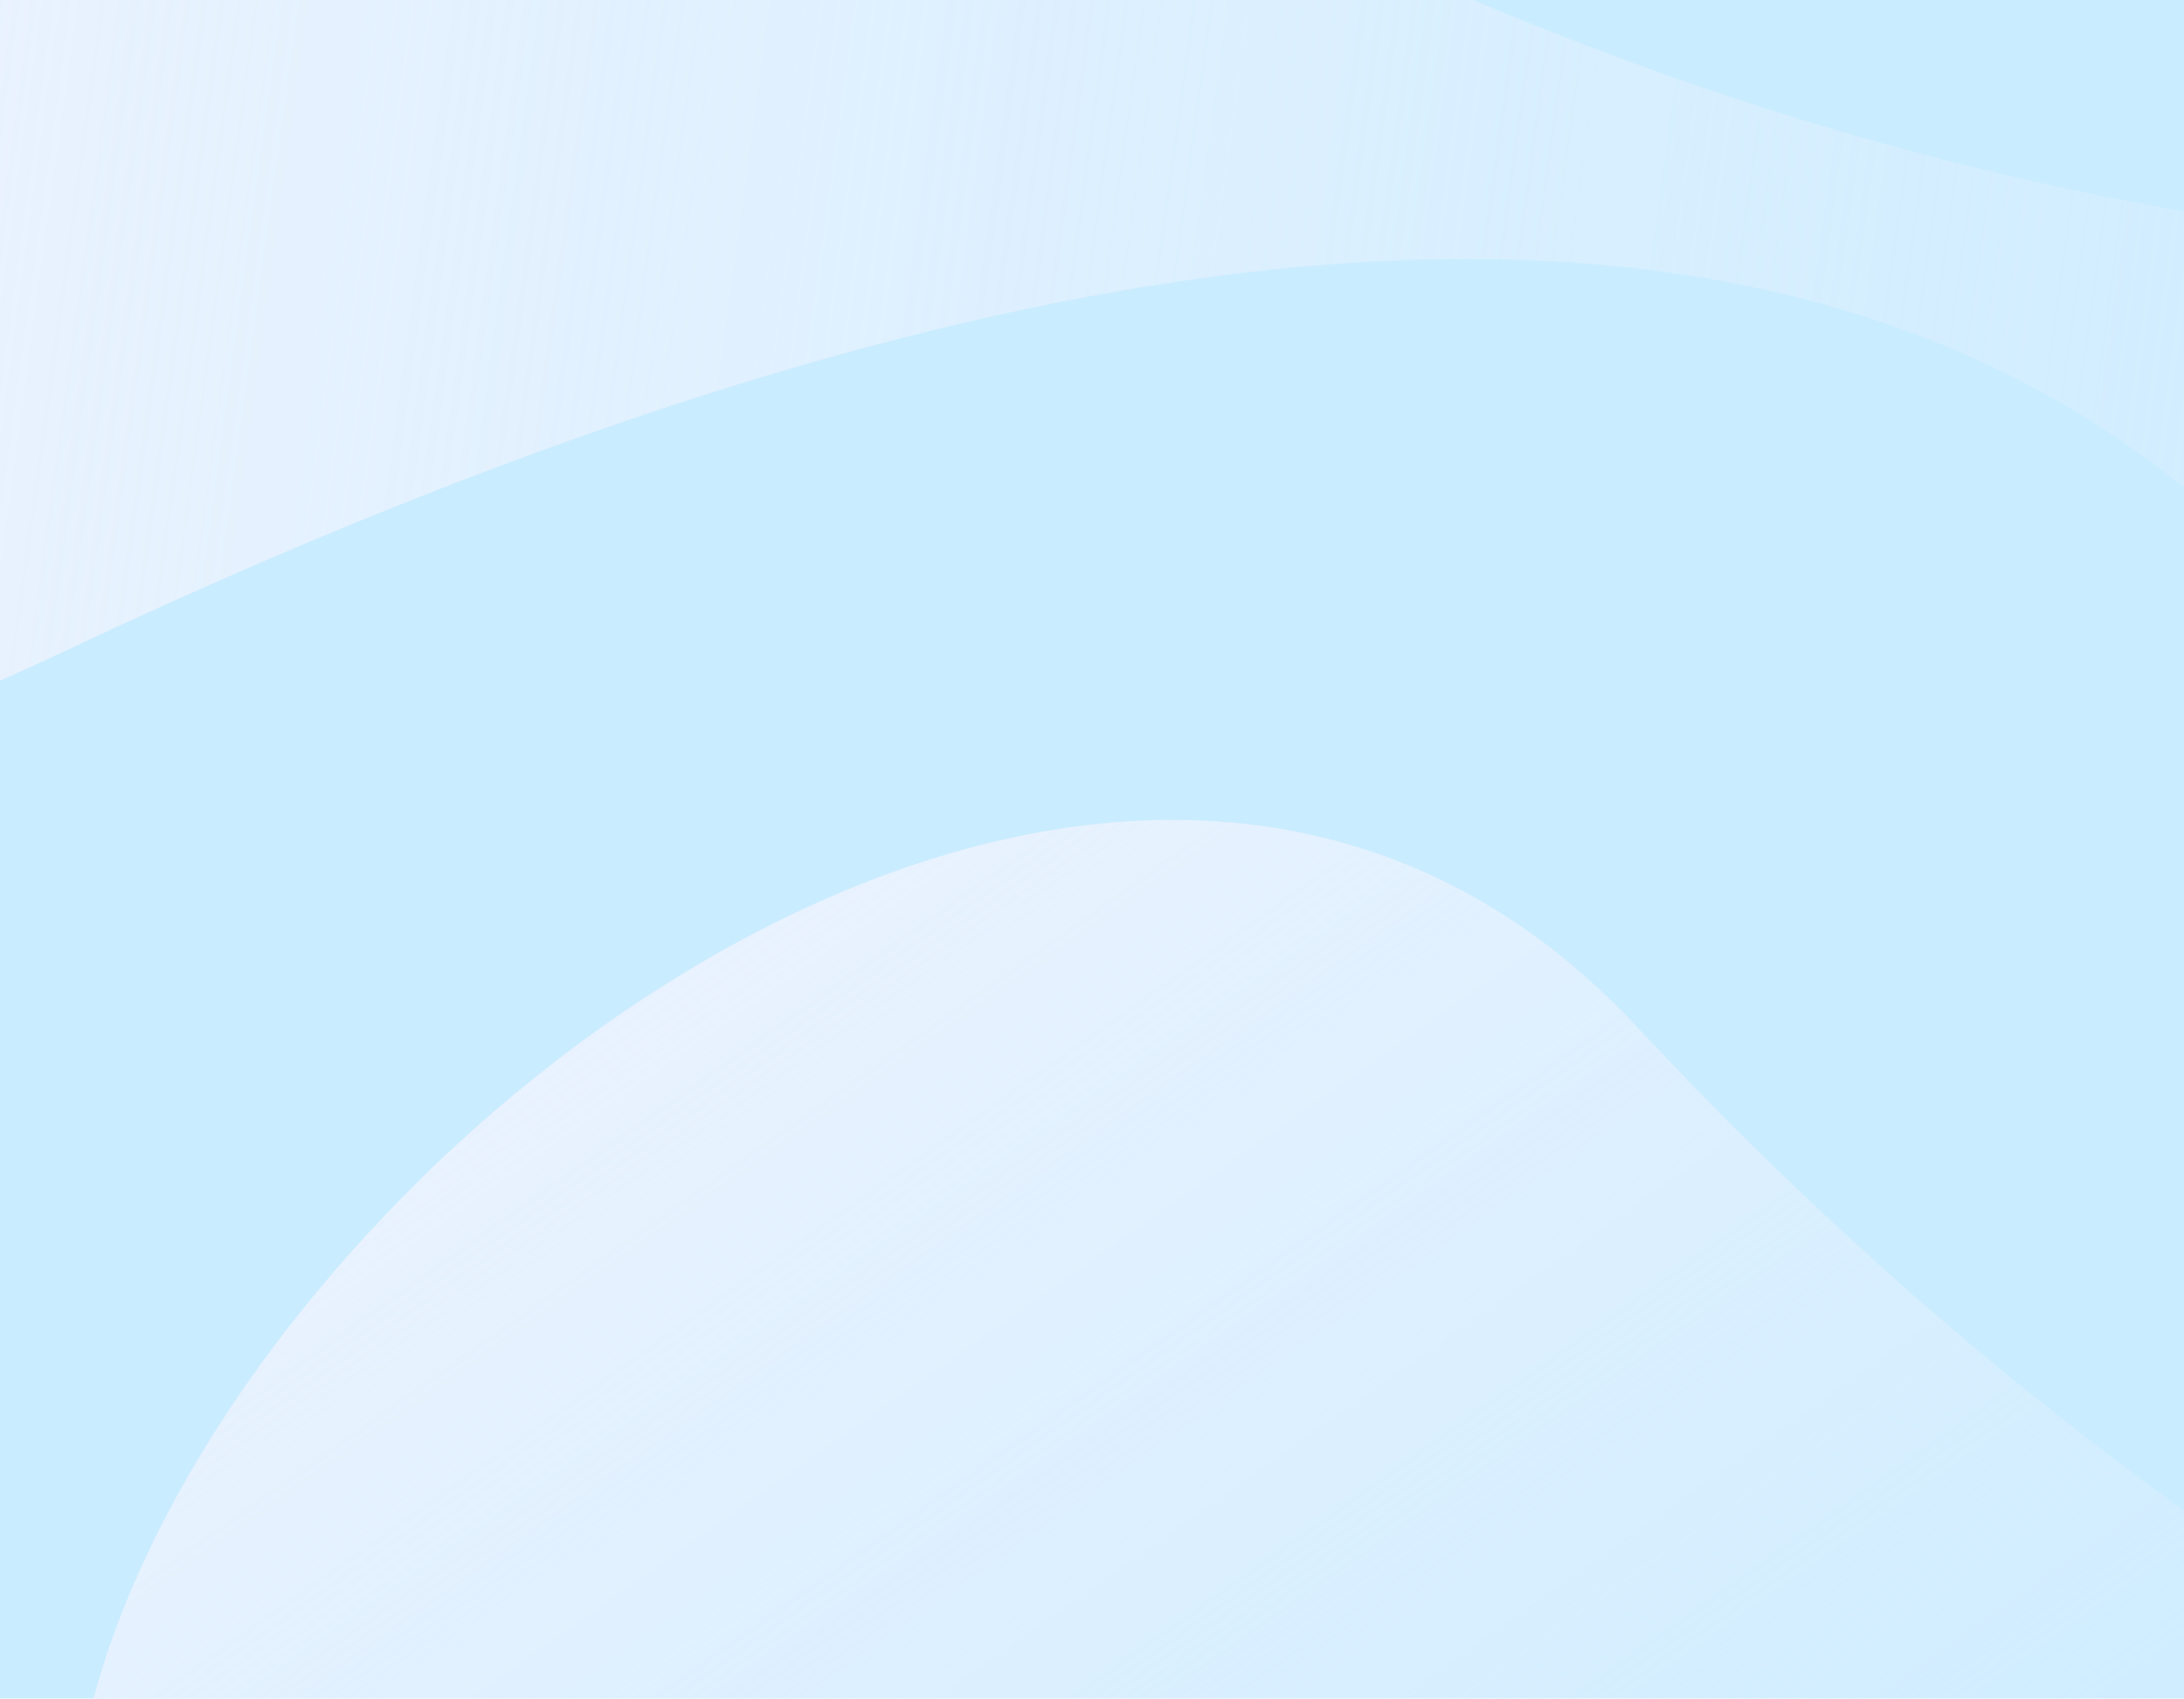
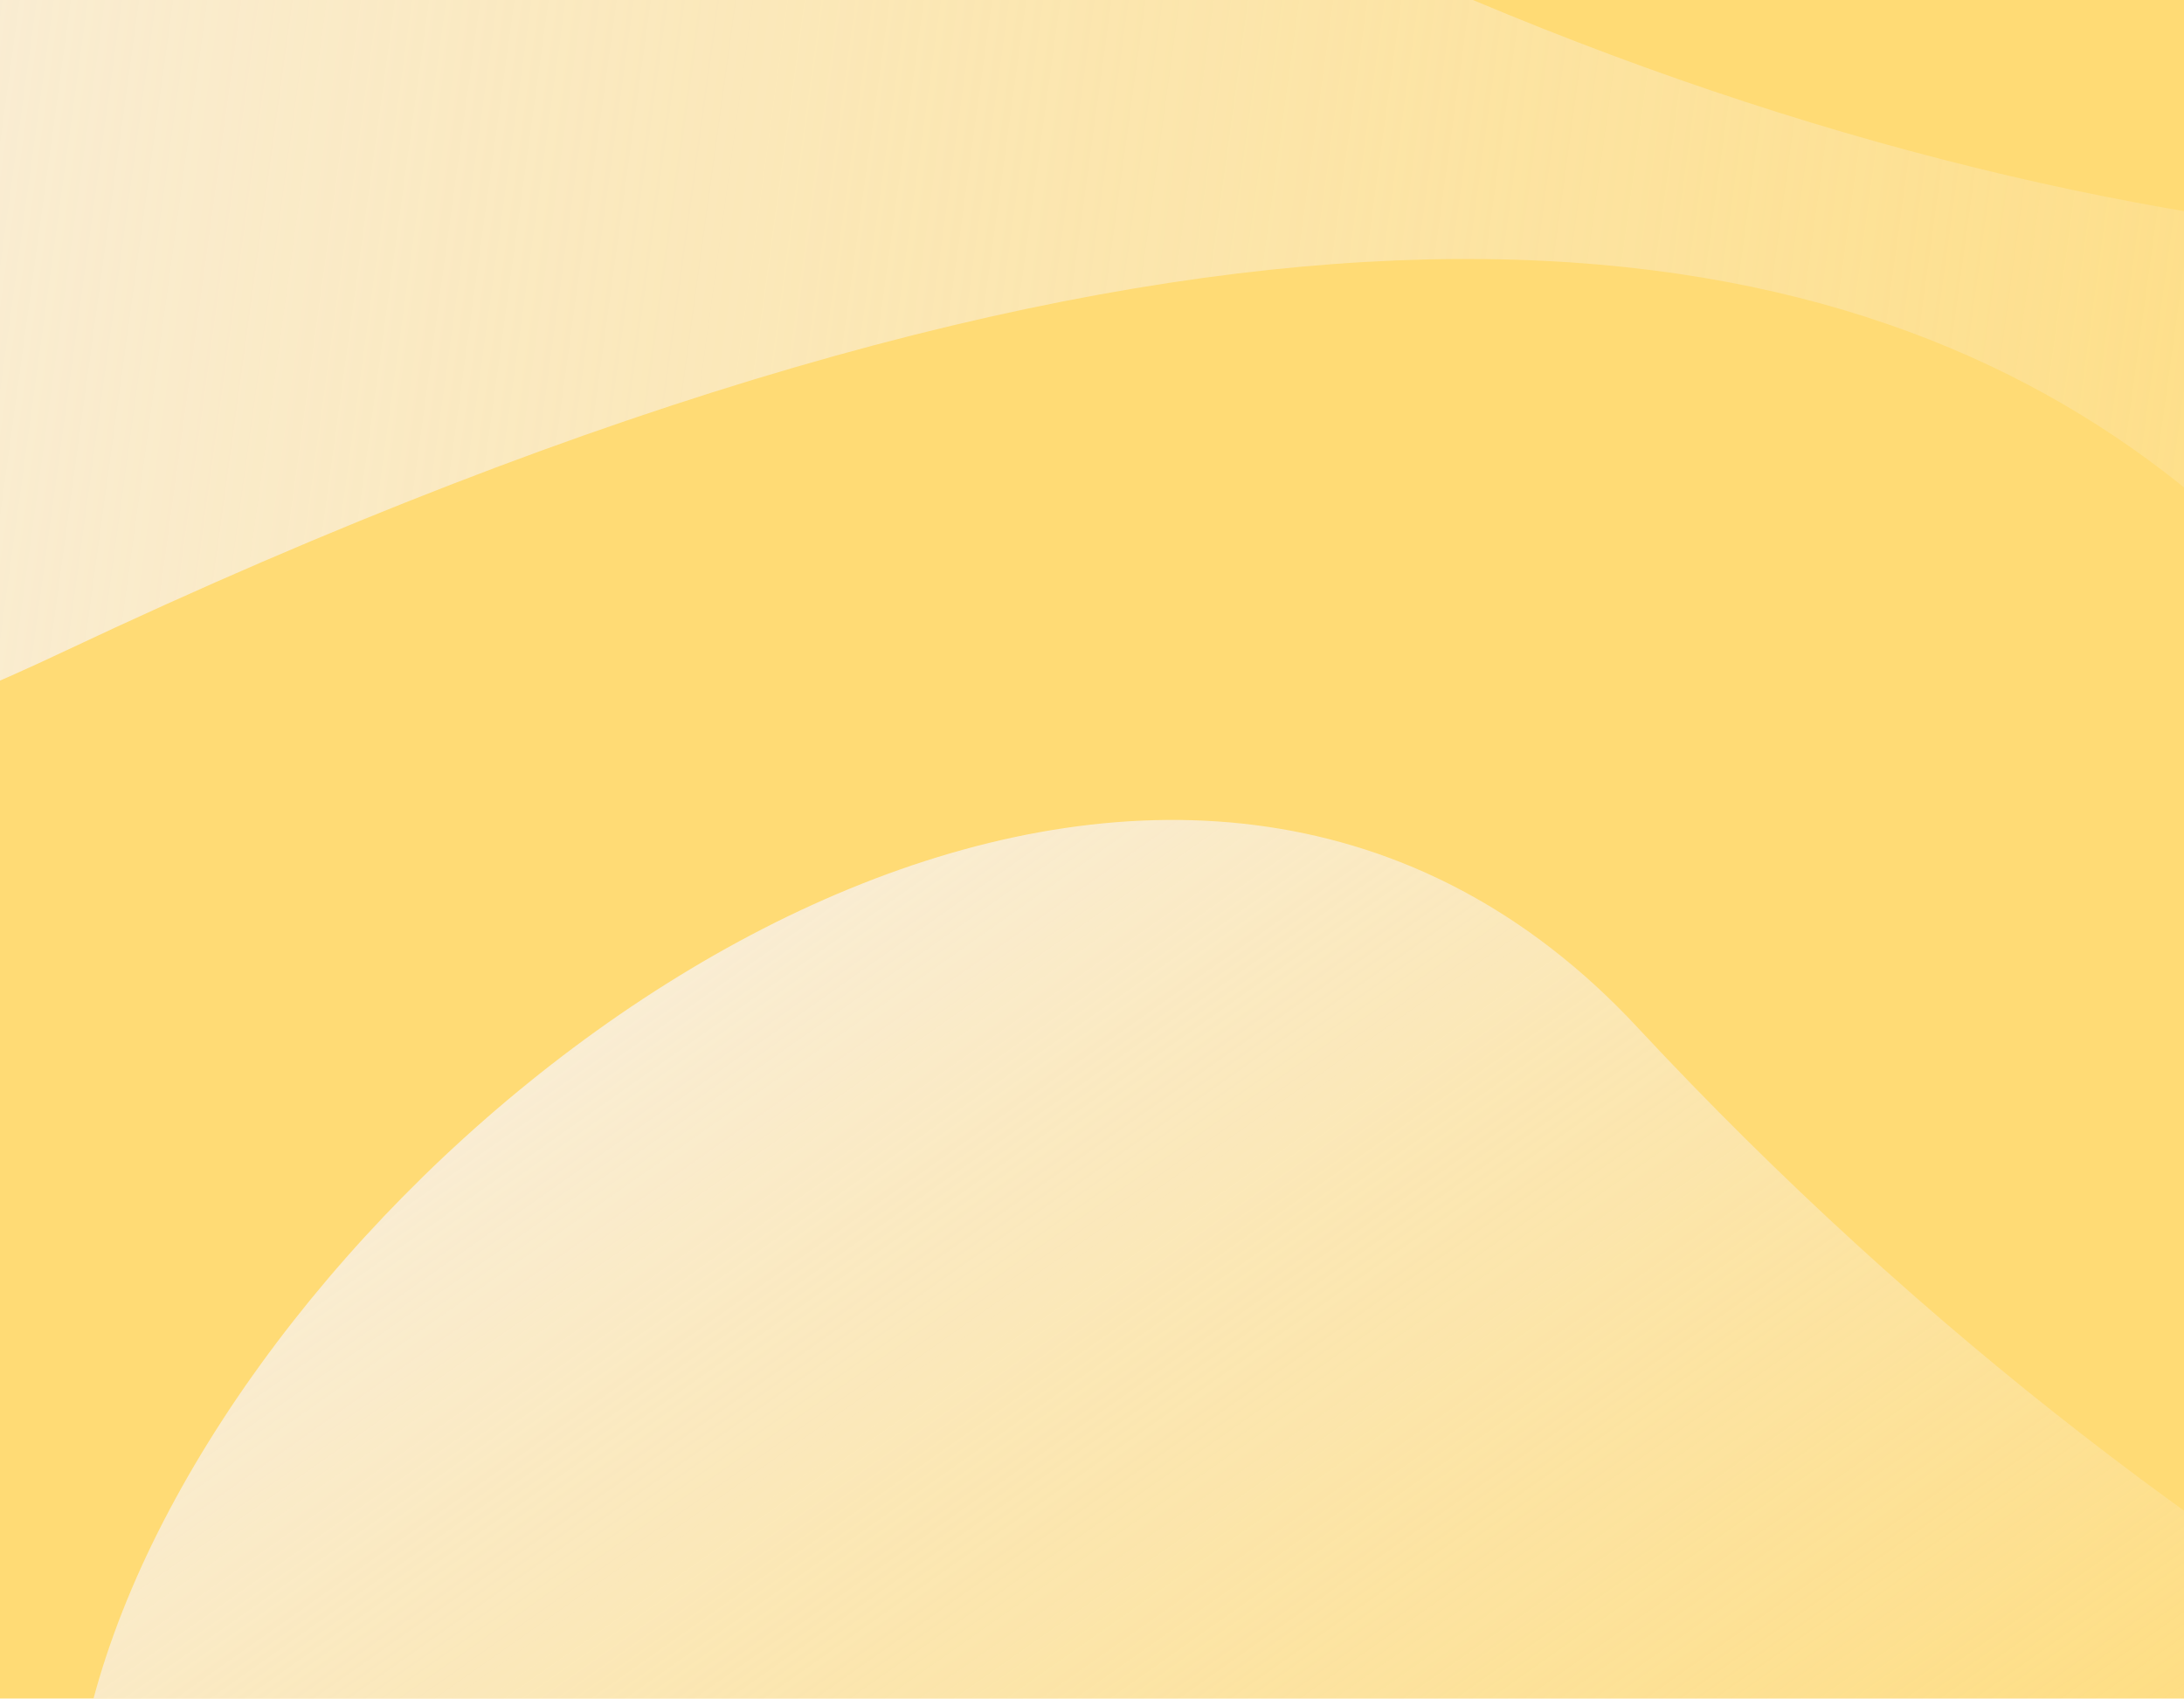
<svg xmlns="http://www.w3.org/2000/svg" fill="none" height="1120" viewBox="0 0 1440 1120" width="1440">
  <linearGradient id="a" gradientUnits="userSpaceOnUse" x1="1957.5" x2="-857.692" y1="-112.778" y2="-499.064">
    <stop offset="0" stop-color="#f7f5fe" stop-opacity="0" />
    <stop offset="1" stop-color="#f7f5fe" />
  </linearGradient>
  <linearGradient id="b" gradientUnits="userSpaceOnUse" x1="-207.476" x2="758.052" y1="459.372" y2="1829">
    <stop offset="0" stop-color="#f7f5fe" />
    <stop offset="1" stop-color="#f7f5fe" stop-opacity="0" />
  </linearGradient>
  <clipPath id="c">
    <path d="m0 0h1440v1120h-1440z" />
  </clipPath>
  <g clip-path="url(#c)">
-     <path d="m0 0h1440v1120h-1440z" fill="#caecff" />
+     <path d="m0 0h1440v1120h-1440z" fill="#ffdb75" />
    <path d="m2429.72-66.54c285.05-258.562 189.8-608.828 913.78-232.221 620.28 322.668-68.02 1019.417-642.95 1257.679s-838.07 132.202-948.62-116.529c-110.55-248.734-271.62-1091.738-1709.934-412.711-1438.316 679.022-908.614-1942.308-84.518-1132.65 1067.702 1048.994 2084.142 988.496 2472.242 636.432z" fill="url(#a)" />
    <path d="m3341.38 1330c356.52-150.89 363.32-397.96 970.83-77.22 520.5 274.8-361.28 688.47-998.68 799.84-637.41 111.36-867.11 15.78-904.72-163.47-37.62-179.25 46.18-767.84-1572.359-432.72s-338.593-1403.772 243.059-779.135c753.58 809.285 1776.44 858.155 2261.87 652.705z" fill="url(#b)" />
  </g>
</svg>
